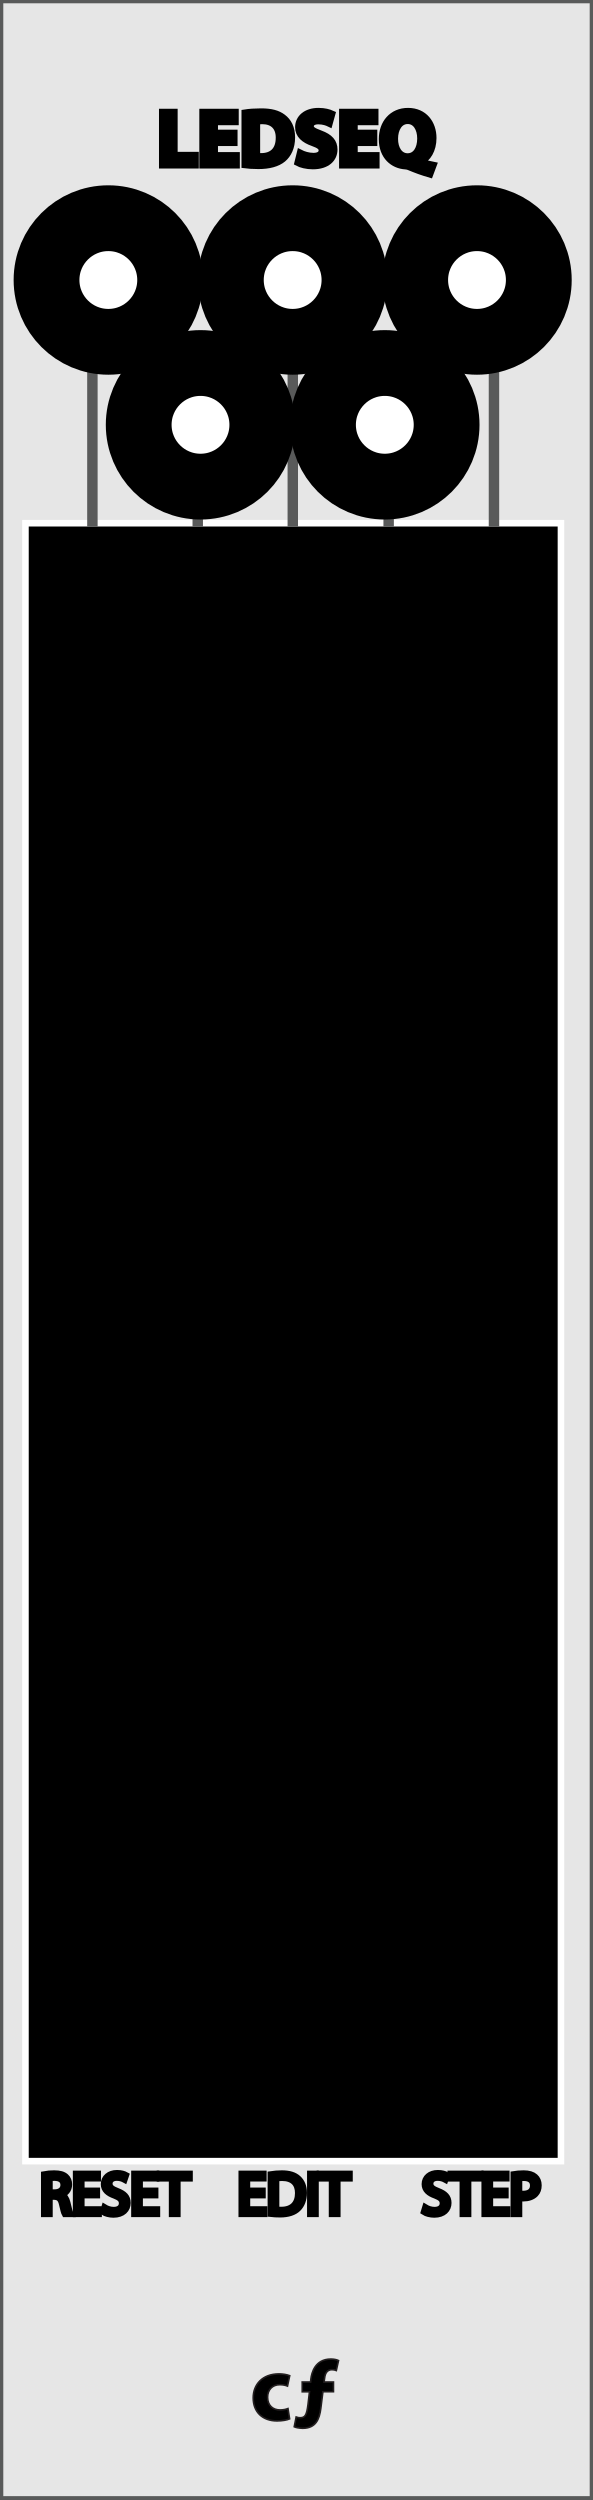
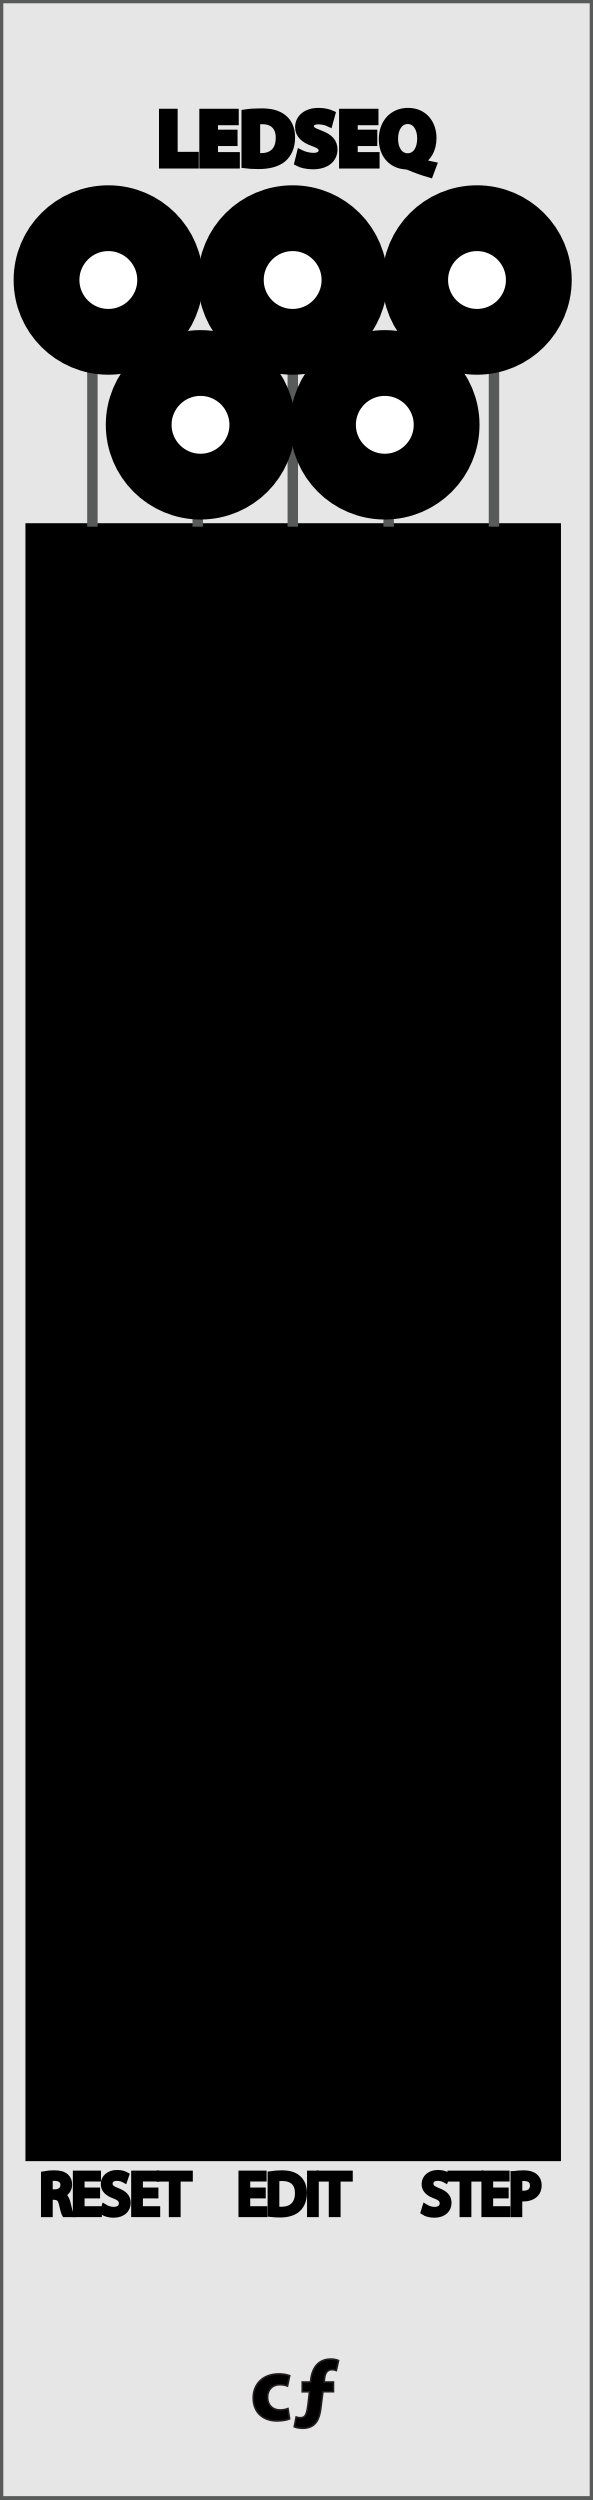
<svg xmlns="http://www.w3.org/2000/svg" version="1.1" id="svg4541" x="0px" y="0px" width="90.135px" height="380px" viewBox="0 0 90.135 380" enable-background="new 0 0 90.135 380" xml:space="preserve">
  <path id="path33453" fill="#E6E6E6" stroke="#595A5A" stroke-miterlimit="10" d="M0,0h90.135v379.912H0V0z" />
  <g>
    <path stroke="#231F20" stroke-width="0.25" stroke-miterlimit="10" d="M44.021,367.67c-0.378,0.168-1.092,0.309-1.905,0.309   c-2.213,0-3.628-1.346-3.628-3.502c0-2.004,1.373-3.643,3.922-3.643c0.561,0,1.177,0.1,1.625,0.268l-0.336,1.582   c-0.252-0.104-0.63-0.211-1.19-0.211c-1.121,0-1.849,0.799-1.835,1.92c0,1.26,0.84,1.92,1.877,1.92   c0.504,0,0.896-0.086,1.219-0.211L44.021,367.67z" />
    <path stroke="#231F20" stroke-width="0.25" stroke-miterlimit="10" d="M45.937,362.066h1.274l0.042-0.448   c0.111-0.938,0.63-3.039,3.039-3.039c0.477,0,0.911,0.098,1.163,0.224l-0.336,1.514c-0.169-0.062-0.394-0.127-0.659-0.127   c-0.7,0-1.036,0.506-1.12,1.271l-0.084,0.605h1.429v1.479H49.08l-0.312,2.493c-0.211,1.709-0.785,3.062-2.771,3.062   c-0.575-0.015-1.065-0.125-1.275-0.229l0.294-1.479c0.21,0.084,0.434,0.104,0.659,0.104c0.7-0.021,0.938-0.396,1.139-1.98   l0.229-1.97H45.94v-1.479H45.937L45.937,362.066L45.937,362.066z" />
  </g>
-   <rect x="3.867" y="79.529" stroke="#FFFFFF" stroke-miterlimit="10" width="81.399" height="248.965" />
+   <rect x="3.867" y="79.529" width="81.399" height="248.965" />
  <line fill="none" stroke="#595A5A" stroke-width="1.586" stroke-miterlimit="10" x1="44.504" y1="54" x2="44.504" y2="80.054" />
  <line fill="none" stroke="#595A5A" stroke-width="1.586" stroke-miterlimit="10" x1="75.083" y1="54" x2="75.083" y2="80.054" />
  <line fill="none" stroke="#595A5A" stroke-width="1.586" stroke-miterlimit="10" x1="14.045" y1="54" x2="14.045" y2="80.054" />
  <line fill="none" stroke="#595A5A" stroke-width="1.586" stroke-miterlimit="10" x1="30.056" y1="77.011" x2="30.056" y2="80.054" />
  <line fill="none" stroke="#595A5A" stroke-width="1.586" stroke-miterlimit="10" x1="59.075" y1="77.011" x2="59.075" y2="80.054" />
  <circle fill="#FFFFFF" stroke="#000000" stroke-width="10" stroke-miterlimit="10" cx="16.467" cy="42.561" r="9.395" />
  <circle fill="#FFFFFF" stroke="#000000" stroke-width="10" stroke-miterlimit="10" cx="44.485" cy="42.561" r="9.395" />
  <circle fill="#FFFFFF" stroke="#000000" stroke-width="10" stroke-miterlimit="10" cx="72.504" cy="42.561" r="9.395" />
  <circle fill="#FFFFFF" stroke="#000000" stroke-width="10" stroke-miterlimit="10" cx="30.477" cy="64.572" r="9.395" />
  <circle fill="#FFFFFF" stroke="#000000" stroke-width="10" stroke-miterlimit="10" cx="58.491" cy="64.572" r="9.395" />
  <g>
-     <path stroke="#000000" stroke-miterlimit="10" d="M39.891,333.657h-2.359v2.188h2.629v0.656h-3.412v-6.066h3.277v0.656h-2.494   v1.917h2.359V333.657L39.891,333.657z" />
-     <path stroke="#000000" stroke-miterlimit="10" d="M41.177,330.516c0.477-0.072,1.044-0.127,1.666-0.127   c1.125,0,1.927,0.262,2.458,0.758c0.54,0.494,0.855,1.196,0.855,2.179c0,0.989-0.308,1.801-0.874,2.358   c-0.566,0.566-1.503,0.873-2.683,0.873c-0.558,0-1.026-0.027-1.422-0.072V330.516z M41.96,335.881   c0.197,0.036,0.485,0.045,0.792,0.045c1.675,0,2.584-0.937,2.584-2.574c0.009-1.432-0.802-2.34-2.458-2.34   c-0.405,0-0.711,0.034-0.918,0.08V335.881z" />
+     <path stroke="#000000" stroke-miterlimit="10" d="M39.891,333.657h-2.359v2.188h2.629v0.654h-3.412v-6.064h3.277v0.654h-2.494   v1.917h2.359V333.657L39.891,333.657z" />
+     <path stroke="#000000" stroke-miterlimit="10" d="M41.177,330.516c0.477-0.072,1.044-0.127,1.666-0.127   c1.125,0,1.927,0.262,2.458,0.758c0.54,0.494,0.855,1.196,0.855,2.181c0,0.987-0.308,1.801-0.874,2.356   c-0.566,0.566-1.503,0.873-2.683,0.873c-0.558,0-1.026-0.027-1.422-0.072V330.516z M41.96,335.881   c0.197,0.036,0.485,0.045,0.792,0.045c1.675,0,2.584-0.937,2.584-2.574c0.009-1.432-0.802-2.34-2.458-2.34   c-0.405,0-0.711,0.034-0.918,0.08V335.881z" />
    <path stroke="#000000" stroke-miterlimit="10" d="M47.954,330.436v6.066h-0.783v-6.066H47.954z" />
-     <path stroke="#000000" stroke-miterlimit="10" d="M50.474,331.102h-1.846v-0.666h4.492v0.666h-1.854v5.4h-0.793V331.102z" />
+     <path stroke="#000000" stroke-miterlimit="10" d="M50.474,331.102h-1.846v-0.666h4.492v0.666h-1.854v5.4h-0.793V331.102   L50.474,331.102z" />
  </g>
  <g>
-     <path stroke="#000000" stroke-miterlimit="10" d="M64.658,335.548c0.352,0.216,0.864,0.396,1.403,0.396   c0.803,0,1.271-0.422,1.271-1.034c0-0.566-0.324-0.892-1.144-1.206c-0.99-0.352-1.604-0.864-1.604-1.721   c0-0.944,0.784-1.646,1.963-1.646c0.621,0,1.071,0.145,1.342,0.297l-0.216,0.641c-0.198-0.108-0.604-0.289-1.151-0.289   c-0.83,0-1.145,0.496-1.145,0.91c0,0.566,0.369,0.847,1.206,1.17c1.026,0.396,1.549,0.892,1.549,1.783   c0,0.936-0.692,1.745-2.125,1.745c-0.585,0-1.225-0.171-1.549-0.387L64.658,335.548z" />
+     <path stroke="#000000" stroke-miterlimit="10" d="M64.658,335.548c0.352,0.216,0.864,0.396,1.403,0.396   c0.803,0,1.271-0.422,1.271-1.032c0-0.565-0.324-0.894-1.144-1.206c-0.99-0.354-1.604-0.864-1.604-1.723   c0-0.942,0.784-1.646,1.963-1.646c0.621,0,1.071,0.146,1.343,0.297l-0.217,0.642c-0.197-0.107-0.604-0.289-1.15-0.289   c-0.83,0-1.146,0.496-1.146,0.91c0,0.565,0.369,0.848,1.206,1.17c1.025,0.396,1.549,0.893,1.549,1.783   c0,0.937-0.691,1.744-2.125,1.744c-0.585,0-1.225-0.171-1.549-0.387L64.658,335.548z" />
    <path stroke="#000000" stroke-miterlimit="10" d="M70.354,331.102H68.51v-0.666h4.491v0.666h-1.854v5.4h-0.793V331.102z" />
-     <path stroke="#000000" stroke-miterlimit="10" d="M76.817,333.657H74.46v2.188h2.629v0.656h-3.412v-6.066h3.276v0.656H74.46v1.917   h2.357V333.657z" />
-     <path stroke="#000000" stroke-miterlimit="10" d="M78.104,330.506c0.377-0.062,0.873-0.117,1.502-0.117   c0.774,0,1.343,0.182,1.701,0.506c0.334,0.287,0.531,0.729,0.531,1.27c0,0.549-0.162,0.98-0.468,1.296   c-0.414,0.44-1.089,0.666-1.854,0.666c-0.233,0-0.449-0.009-0.629-0.054v2.431h-0.783V330.506z M78.888,333.432   c0.172,0.045,0.387,0.063,0.647,0.063c0.944,0,1.521-0.459,1.521-1.297c0-0.802-0.565-1.188-1.431-1.188   c-0.343,0-0.604,0.026-0.737,0.062V333.432L78.888,333.432z" />
+     <path stroke="#000000" stroke-miterlimit="10" d="M76.817,333.657H74.46v2.188h2.629v0.654h-3.412v-6.064h3.276v0.654H74.46v1.917   h2.357V333.657z" />
+     <path stroke="#000000" stroke-miterlimit="10" d="M78.104,330.506c0.377-0.062,0.873-0.117,1.502-0.117   c0.772,0,1.343,0.182,1.701,0.506c0.334,0.287,0.529,0.729,0.529,1.271c0,0.549-0.162,0.979-0.468,1.296   c-0.414,0.438-1.091,0.666-1.854,0.666c-0.232,0-0.449-0.009-0.629-0.054v2.431h-0.783v-5.999H78.104z M78.888,333.432   c0.172,0.045,0.387,0.063,0.647,0.063c0.944,0,1.521-0.459,1.521-1.297c0-0.802-0.563-1.188-1.431-1.188   c-0.343,0-0.604,0.026-0.737,0.062V333.432L78.888,333.432z" />
  </g>
  <g>
    <path stroke="#000000" stroke-miterlimit="10" d="M6.73,330.516c0.396-0.08,0.963-0.127,1.503-0.127   c0.837,0,1.377,0.153,1.756,0.496c0.306,0.27,0.477,0.684,0.477,1.152c0,0.801-0.504,1.332-1.144,1.548v0.026   c0.468,0.162,0.748,0.595,0.892,1.226c0.198,0.847,0.342,1.431,0.468,1.665h-0.81c-0.099-0.171-0.234-0.693-0.405-1.449   c-0.18-0.838-0.504-1.152-1.215-1.18H7.513v2.629H6.73V330.516z M7.513,333.279h0.801c0.837,0,1.369-0.459,1.369-1.152   c0-0.783-0.567-1.126-1.396-1.135c-0.378,0-0.648,0.035-0.774,0.072V333.279z" />
-     <path stroke="#000000" stroke-miterlimit="10" d="M14.714,333.657h-2.358v2.188h2.629v0.656h-3.412v-6.066h3.276v0.656h-2.493   v1.917h2.358V333.657z" />
-     <path stroke="#000000" stroke-miterlimit="10" d="M15.892,335.548c0.352,0.216,0.864,0.396,1.404,0.396   c0.802,0,1.27-0.422,1.27-1.034c0-0.566-0.324-0.892-1.144-1.206c-0.99-0.352-1.603-0.864-1.603-1.721   c0-0.944,0.783-1.646,1.963-1.646c0.621,0,1.071,0.145,1.342,0.297l-0.217,0.641c-0.198-0.108-0.603-0.289-1.152-0.289   c-0.828,0-1.143,0.496-1.143,0.91c0,0.566,0.368,0.847,1.206,1.17c1.026,0.396,1.548,0.892,1.548,1.783   c0,0.936-0.692,1.745-2.124,1.745c-0.585,0-1.225-0.171-1.549-0.387L15.892,335.548z" />
-     <path stroke="#000000" stroke-miterlimit="10" d="M23.579,333.657h-2.358v2.188h2.629v0.656h-3.412v-6.066h3.276v0.656h-2.493   v1.917h2.358V333.657z" />
+     <path stroke="#000000" stroke-miterlimit="10" d="M14.714,333.657h-2.358v2.188h2.629v0.654h-3.412v-6.064h3.276v0.654h-2.493   v1.917h2.358V333.657z" />
+     <path stroke="#000000" stroke-miterlimit="10" d="M15.892,335.548c0.352,0.216,0.864,0.396,1.404,0.396   c0.802,0,1.27-0.422,1.27-1.032c0-0.565-0.324-0.894-1.144-1.206c-0.99-0.354-1.603-0.864-1.603-1.723   c0-0.942,0.783-1.646,1.963-1.646c0.621,0,1.071,0.146,1.342,0.297l-0.217,0.642c-0.198-0.107-0.603-0.289-1.152-0.289   c-0.828,0-1.143,0.496-1.143,0.91c0,0.565,0.368,0.848,1.206,1.17c1.026,0.396,1.548,0.893,1.548,1.783   c0,0.937-0.692,1.744-2.124,1.744c-0.585,0-1.225-0.171-1.549-0.387L15.892,335.548z" />
+     <path stroke="#000000" stroke-miterlimit="10" d="M23.579,333.657h-2.358v2.188h2.629v0.654h-3.412v-6.064h3.276v0.654h-2.493   v1.917h2.358V333.657z" />
    <path stroke="#000000" stroke-miterlimit="10" d="M26.161,331.102h-1.846v-0.666h4.492v0.666h-1.854v5.4h-0.792V331.102z" />
  </g>
  <g>
    <path stroke="#000000" stroke-miterlimit="10" d="M24.667,17.032h1.835v6.548h3.214v1.535h-5.049V17.032z" />
    <path stroke="#000000" stroke-miterlimit="10" d="M35.608,21.698h-2.975v1.919h3.322v1.499h-5.157v-8.083h4.989v1.499h-3.154v1.679   h2.975V21.698z" />
    <path stroke="#000000" stroke-miterlimit="10" d="M37.207,17.14c0.672-0.108,1.547-0.168,2.471-0.168   c1.535,0,2.531,0.276,3.31,0.864c0.84,0.624,1.367,1.619,1.367,3.046c0,1.547-0.563,2.615-1.343,3.274   c-0.852,0.708-2.146,1.043-3.73,1.043c-0.947,0-1.619-0.06-2.075-0.12V17.14z M39.042,23.736c0.156,0.036,0.408,0.036,0.636,0.036   c1.655,0.012,2.734-0.899,2.734-2.831c0.012-1.679-0.971-2.566-2.542-2.566c-0.408,0-0.672,0.036-0.828,0.072V23.736L39.042,23.736   z" />
-     <path stroke="#000000" stroke-miterlimit="10" d="M45.618,23.233c0.492,0.252,1.248,0.503,2.027,0.503   c0.84,0,1.283-0.348,1.283-0.875c0-0.503-0.384-0.792-1.355-1.139c-1.344-0.468-2.218-1.211-2.218-2.387   c0-1.379,1.152-2.435,3.058-2.435c0.912,0,1.584,0.192,2.062,0.408l-0.408,1.475c-0.322-0.156-0.898-0.384-1.689-0.384   c-0.793,0-1.176,0.36-1.176,0.78c0,0.516,0.455,0.743,1.498,1.139c1.428,0.528,2.1,1.271,2.1,2.411   c0,1.355-1.043,2.507-3.262,2.507c-0.924,0-1.836-0.24-2.292-0.492L45.618,23.233z" />
+     <path stroke="#000000" stroke-miterlimit="10" d="M45.618,23.233c0.492,0.252,1.248,0.503,2.027,0.503   c0.84,0,1.283-0.348,1.283-0.875c0-0.503-0.386-0.792-1.355-1.139c-1.344-0.468-2.218-1.211-2.218-2.387   c0-1.379,1.152-2.435,3.058-2.435c0.912,0,1.584,0.192,2.062,0.408l-0.408,1.475c-0.322-0.156-0.898-0.384-1.689-0.384   c-0.793,0-1.176,0.36-1.176,0.78c0,0.516,0.455,0.743,1.498,1.139c1.428,0.528,2.1,1.271,2.1,2.411   c0,1.355-1.043,2.507-3.262,2.507c-0.924,0-1.836-0.24-2.292-0.492L45.618,23.233z" />
    <path stroke="#000000" stroke-miterlimit="10" d="M56.849,21.698h-2.975v1.919h3.322v1.499H52.04v-8.083h4.988v1.499h-3.154v1.679   h2.975V21.698z" />
-     <path stroke="#000000" stroke-miterlimit="10" d="M65.354,26.507c-1.15-0.335-2.111-0.684-3.189-1.139   c-0.18-0.072-0.373-0.108-0.564-0.12c-1.822-0.12-3.524-1.463-3.524-4.102c0-2.423,1.534-4.246,3.944-4.246   c2.472,0,3.826,1.871,3.826,4.078c0,1.835-0.852,3.13-1.92,3.61v0.048c0.625,0.18,1.32,0.324,1.955,0.456L65.354,26.507z    M63.915,21.05c0-1.475-0.695-2.698-1.943-2.698c-1.246,0-1.967,1.223-1.967,2.734c-0.012,1.535,0.732,2.71,1.955,2.71   C63.196,23.796,63.915,22.633,63.915,21.05z" />
+     <path stroke="#000000" stroke-miterlimit="10" d="M65.354,26.507c-1.15-0.335-2.111-0.684-3.189-1.139   c-0.18-0.072-0.373-0.108-0.564-0.12c-1.822-0.12-3.522-1.463-3.522-4.102c0-2.423,1.532-4.246,3.942-4.246   c2.474,0,3.826,1.871,3.826,4.078c0,1.835-0.852,3.13-1.92,3.61v0.048c0.625,0.18,1.32,0.324,1.955,0.456L65.354,26.507z    M63.915,21.05c0-1.475-0.695-2.698-1.943-2.698c-1.246,0-1.967,1.223-1.967,2.734c-0.012,1.535,0.732,2.71,1.955,2.71   C63.196,23.796,63.915,22.633,63.915,21.05z" />
  </g>
</svg>
